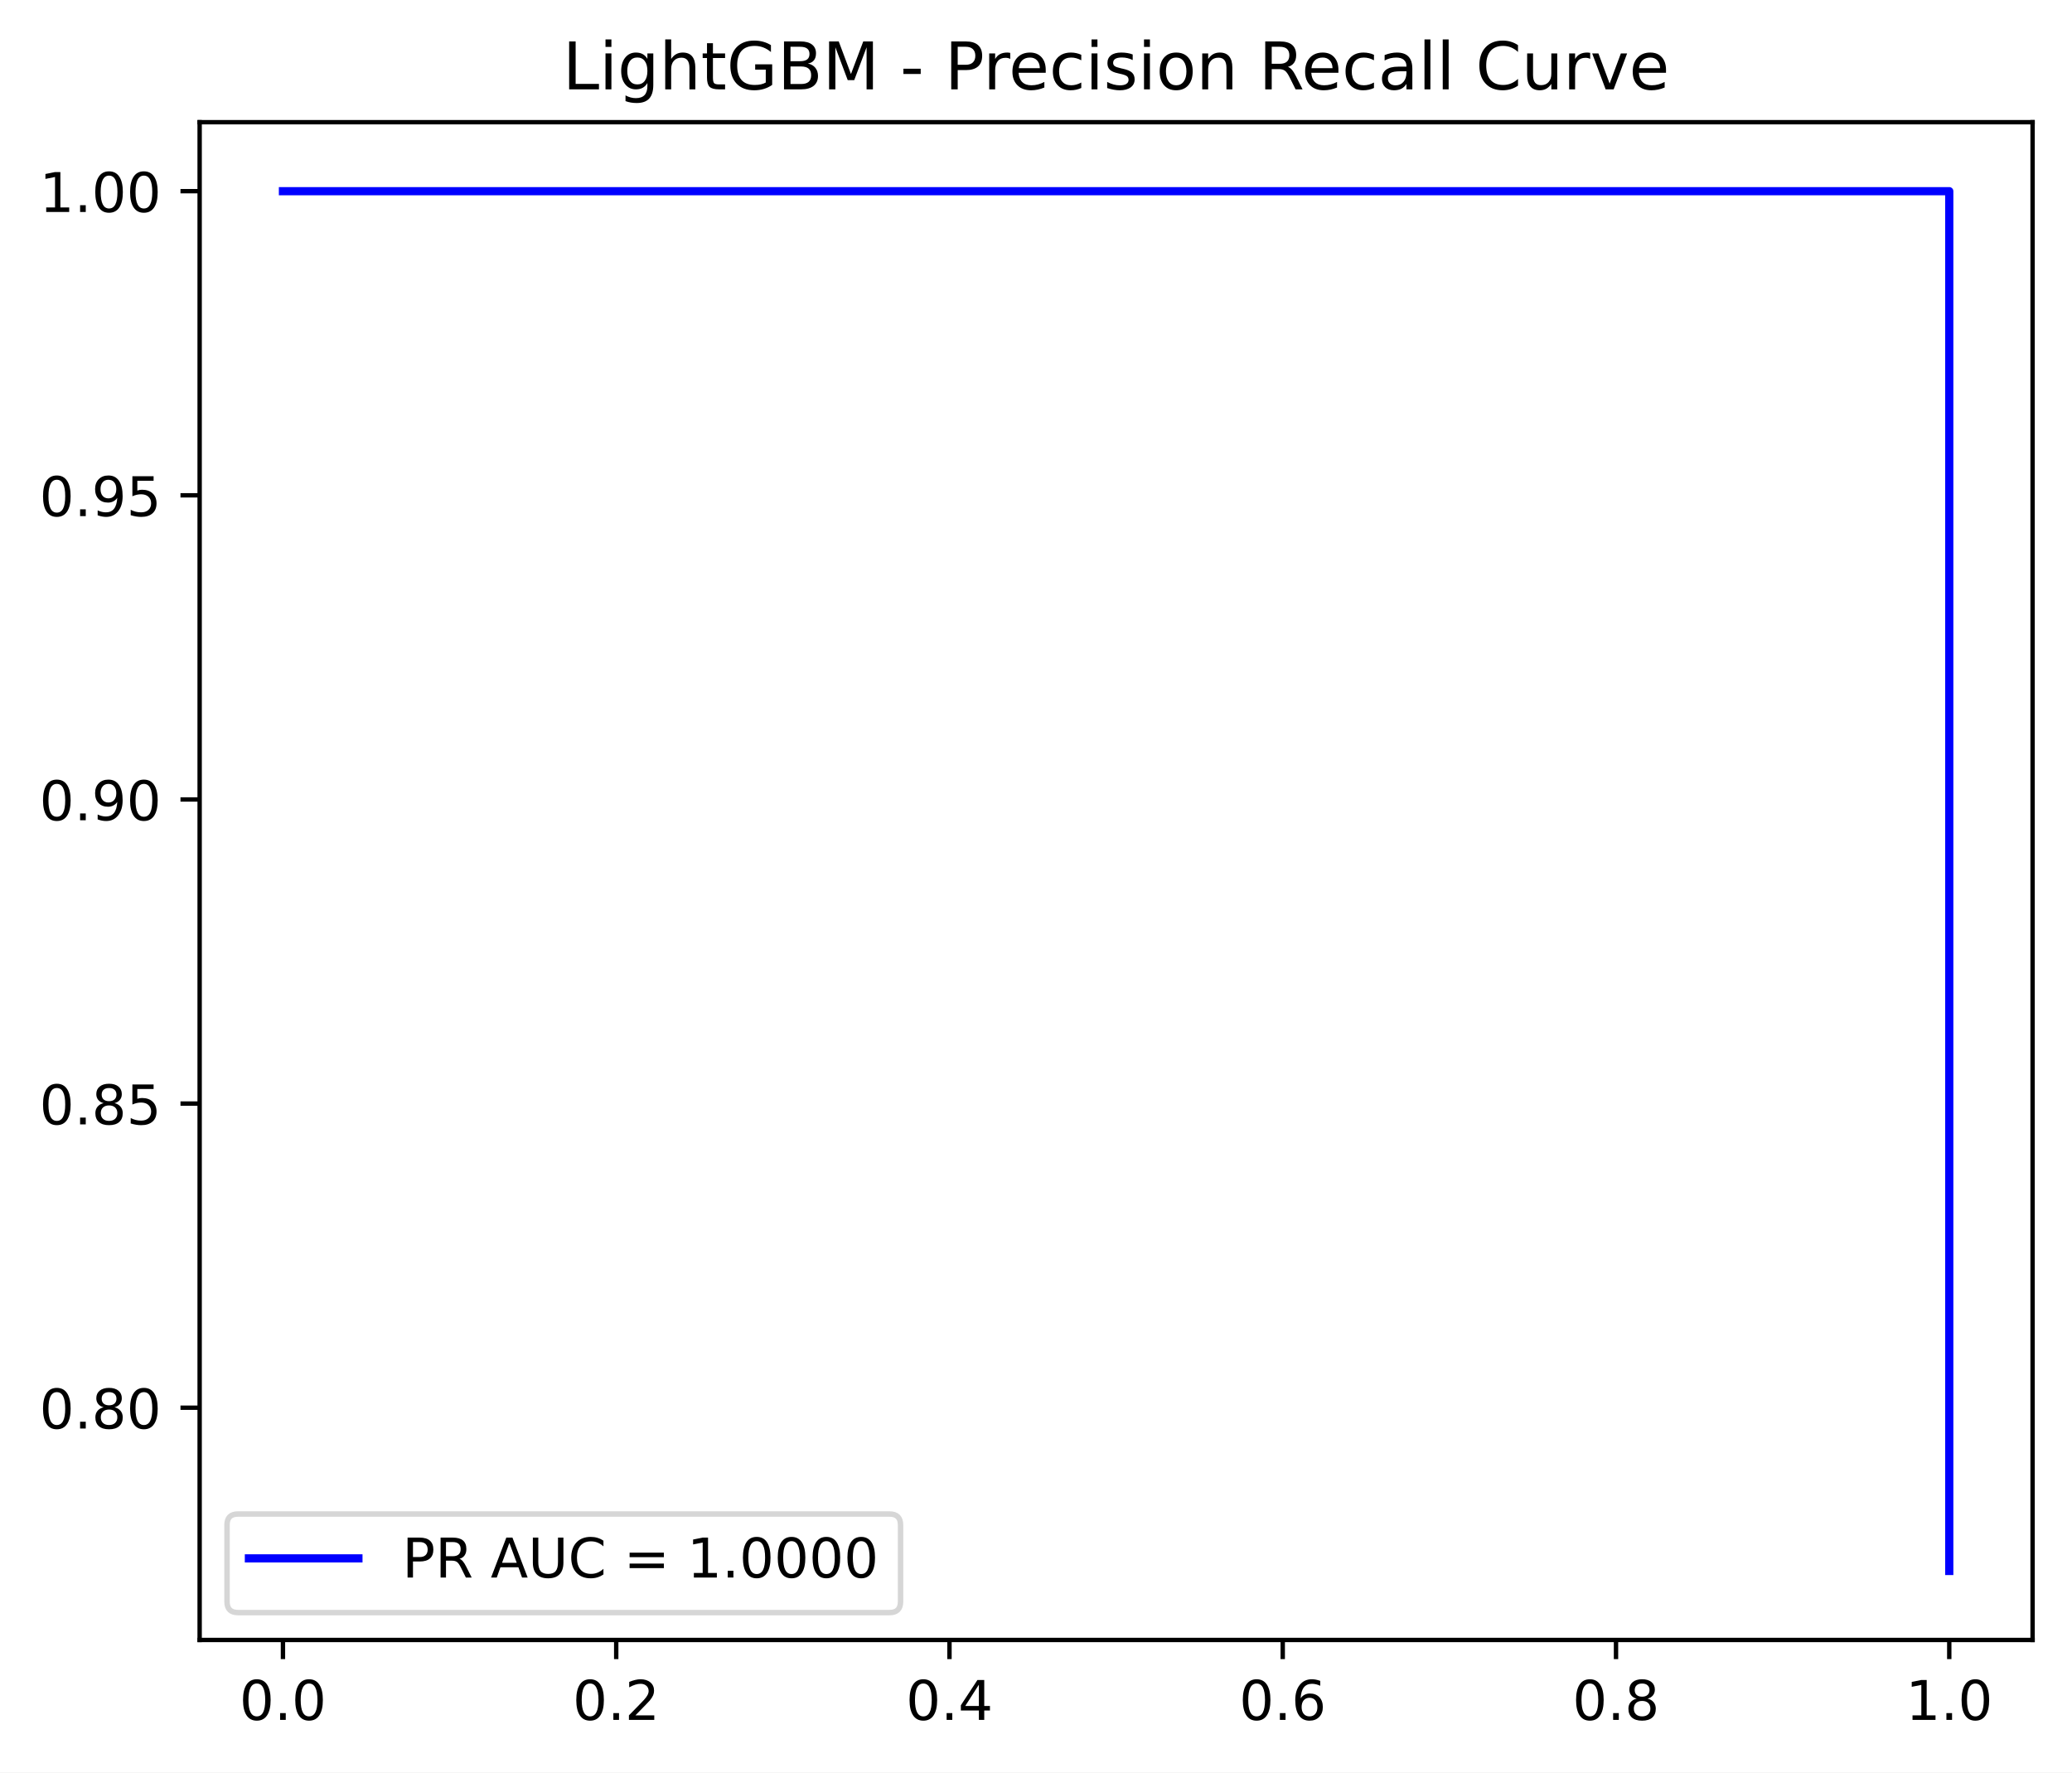
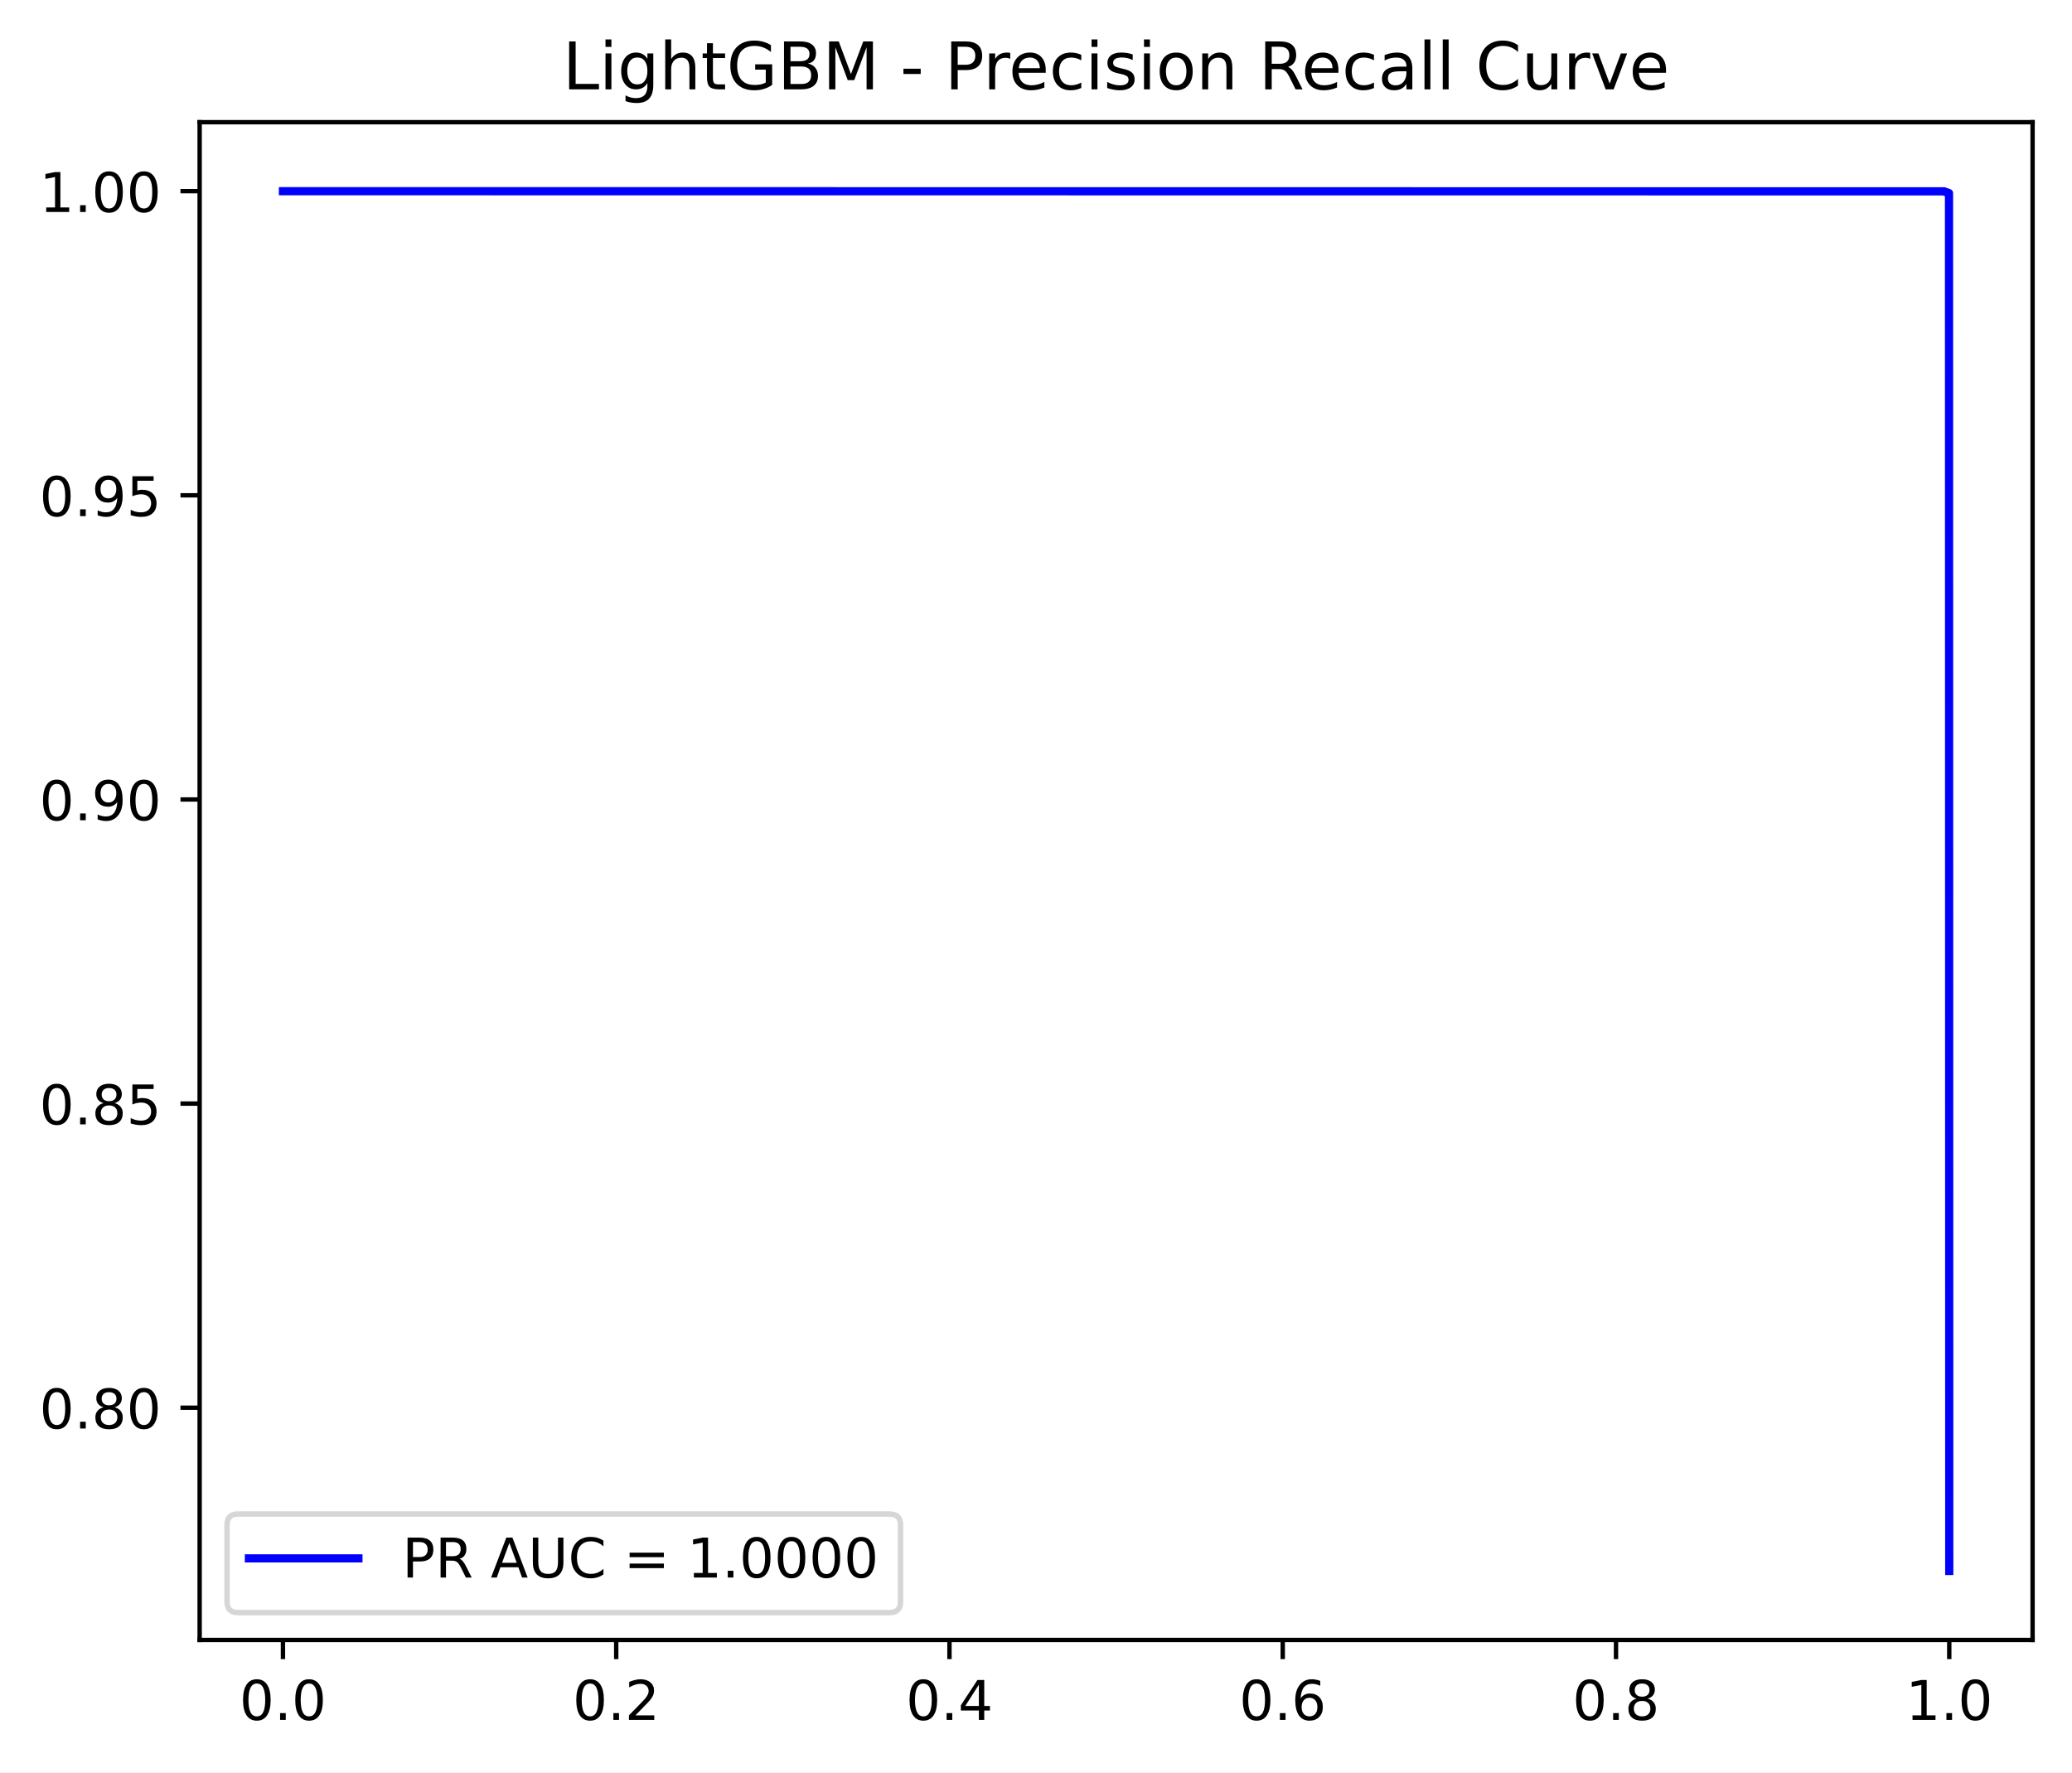
<svg xmlns="http://www.w3.org/2000/svg" xmlns:xlink="http://www.w3.org/1999/xlink" width="378.466pt" height="323.718pt" viewBox="0 0 378.466 323.718" version="1.1">
  <defs>
    <style type="text/css">*{stroke-linejoin: round; stroke-linecap: butt}</style>
  </defs>
  <g id="figure_1">
    <g id="patch_1">
      <path d="M 0 323.718  L 378.466 323.718  L 378.466 0  L 0 0  z " style="fill: #ffffff" />
    </g>
    <g id="axes_1">
      <g id="patch_2">
        <path d="M 36.466 299.518  L 371.266 299.518  L 371.266 22.318  L 36.466 22.318  z " style="fill: #ffffff" />
      </g>
      <g id="matplotlib.axis_1">
        <g id="xtick_1">
          <g id="line2d_1">
            <defs>
-               <path id="m41e8496d21" d="M 0 0  L 0 3.5  " style="stroke: #000000; stroke-width: 0.8" />
+               <path id="mcfedce69fc" d="M 0 0  L 0 3.5  " style="stroke: #000000; stroke-width: 0.8" />
            </defs>
            <g>
-               <use xlink:href="#m41e8496d21" x="51.684" y="299.518" style="stroke: #000000; stroke-width: 0.8" />
+               <use xlink:href="#mcfedce69fc" x="51.684" y="299.518" style="stroke: #000000; stroke-width: 0.8" />
            </g>
          </g>
          <g id="text_1">
            <g transform="translate(43.73224 314.1158) scale(0.1 -0.1)">
              <defs>
                <path id="DejaVuSans-13" d="M 2034 4250  Q 1547 4250 1301 3770  Q 1056 3291 1056 2328  Q 1056 1369 1301 889  Q 1547 409 2034 409  Q 2525 409 2770 889  Q 3016 1369 3016 2328  Q 3016 3291 2770 3770  Q 2525 4250 2034 4250  z M 2034 4750  Q 2819 4750 3233 4129  Q 3647 3509 3647 2328  Q 3647 1150 3233 529  Q 2819 -91 2034 -91  Q 1250 -91 836 529  Q 422 1150 422 2328  Q 422 3509 836 4129  Q 1250 4750 2034 4750  z " transform="scale(0.015625)" />
                <path id="DejaVuSans-11" d="M 684 794  L 1344 794  L 1344 0  L 684 0  L 684 794  z " transform="scale(0.015625)" />
              </defs>
              <use xlink:href="#DejaVuSans-13" />
              <use xlink:href="#DejaVuSans-11" transform="translate(63.625 0)" />
              <use xlink:href="#DejaVuSans-13" transform="translate(95.40625 0)" />
            </g>
          </g>
        </g>
        <g id="xtick_2">
          <g id="line2d_2">
            <g>
-               <use xlink:href="#m41e8496d21" x="112.557" y="299.518" style="stroke: #000000; stroke-width: 0.8" />
+               <use xlink:href="#mcfedce69fc" x="112.557" y="299.518" style="stroke: #000000; stroke-width: 0.8" />
            </g>
          </g>
          <g id="text_2">
            <g transform="translate(104.605 314.1158) scale(0.1 -0.1)">
              <defs>
                <path id="DejaVuSans-15" d="M 1228 531  L 3431 531  L 3431 0  L 469 0  L 469 531  Q 828 903 1448 1529  Q 2069 2156 2228 2338  Q 2531 2678 2651 2914  Q 2772 3150 2772 3378  Q 2772 3750 2511 3984  Q 2250 4219 1831 4219  Q 1534 4219 1204 4116  Q 875 4013 500 3803  L 500 4441  Q 881 4594 1212 4672  Q 1544 4750 1819 4750  Q 2544 4750 2975 4387  Q 3406 4025 3406 3419  Q 3406 3131 3298 2873  Q 3191 2616 2906 2266  Q 2828 2175 2409 1742  Q 1991 1309 1228 531  z " transform="scale(0.015625)" />
              </defs>
              <use xlink:href="#DejaVuSans-13" />
              <use xlink:href="#DejaVuSans-11" transform="translate(63.625 0)" />
              <use xlink:href="#DejaVuSans-15" transform="translate(95.40625 0)" />
            </g>
          </g>
        </g>
        <g id="xtick_3">
          <g id="line2d_3">
            <g>
-               <use xlink:href="#m41e8496d21" x="173.429" y="299.518" style="stroke: #000000; stroke-width: 0.8" />
+               <use xlink:href="#mcfedce69fc" x="173.429" y="299.518" style="stroke: #000000; stroke-width: 0.8" />
            </g>
          </g>
          <g id="text_3">
            <g transform="translate(165.4777 314.1158) scale(0.1 -0.1)">
              <defs>
                <path id="DejaVuSans-17" d="M 2419 4116  L 825 1625  L 2419 1625  L 2419 4116  z M 2253 4666  L 3047 4666  L 3047 1625  L 3713 1625  L 3713 1100  L 3047 1100  L 3047 0  L 2419 0  L 2419 1100  L 313 1100  L 313 1709  L 2253 4666  z " transform="scale(0.015625)" />
              </defs>
              <use xlink:href="#DejaVuSans-13" />
              <use xlink:href="#DejaVuSans-11" transform="translate(63.625 0)" />
              <use xlink:href="#DejaVuSans-17" transform="translate(95.40625 0)" />
            </g>
          </g>
        </g>
        <g id="xtick_4">
          <g id="line2d_4">
            <g>
-               <use xlink:href="#m41e8496d21" x="234.302" y="299.518" style="stroke: #000000; stroke-width: 0.8" />
+               <use xlink:href="#mcfedce69fc" x="234.302" y="299.518" style="stroke: #000000; stroke-width: 0.8" />
            </g>
          </g>
          <g id="text_4">
            <g transform="translate(226.3504 314.1158) scale(0.1 -0.1)">
              <defs>
                <path id="DejaVuSans-19" d="M 2113 2584  Q 1688 2584 1439 2293  Q 1191 2003 1191 1497  Q 1191 994 1439 701  Q 1688 409 2113 409  Q 2538 409 2786 701  Q 3034 994 3034 1497  Q 3034 2003 2786 2293  Q 2538 2584 2113 2584  z M 3366 4563  L 3366 3988  Q 3128 4100 2886 4159  Q 2644 4219 2406 4219  Q 1781 4219 1451 3797  Q 1122 3375 1075 2522  Q 1259 2794 1537 2939  Q 1816 3084 2150 3084  Q 2853 3084 3261 2657  Q 3669 2231 3669 1497  Q 3669 778 3244 343  Q 2819 -91 2113 -91  Q 1303 -91 875 529  Q 447 1150 447 2328  Q 447 3434 972 4092  Q 1497 4750 2381 4750  Q 2619 4750 2861 4703  Q 3103 4656 3366 4563  z " transform="scale(0.015625)" />
              </defs>
              <use xlink:href="#DejaVuSans-13" />
              <use xlink:href="#DejaVuSans-11" transform="translate(63.625 0)" />
              <use xlink:href="#DejaVuSans-19" transform="translate(95.40625 0)" />
            </g>
          </g>
        </g>
        <g id="xtick_5">
          <g id="line2d_5">
            <g>
-               <use xlink:href="#m41e8496d21" x="295.175" y="299.518" style="stroke: #000000; stroke-width: 0.8" />
+               <use xlink:href="#mcfedce69fc" x="295.175" y="299.518" style="stroke: #000000; stroke-width: 0.8" />
            </g>
          </g>
          <g id="text_5">
            <g transform="translate(287.2232 314.1158) scale(0.1 -0.1)">
              <defs>
                <path id="DejaVuSans-1b" d="M 2034 2216  Q 1584 2216 1326 1975  Q 1069 1734 1069 1313  Q 1069 891 1326 650  Q 1584 409 2034 409  Q 2484 409 2743 651  Q 3003 894 3003 1313  Q 3003 1734 2745 1975  Q 2488 2216 2034 2216  z M 1403 2484  Q 997 2584 770 2862  Q 544 3141 544 3541  Q 544 4100 942 4425  Q 1341 4750 2034 4750  Q 2731 4750 3128 4425  Q 3525 4100 3525 3541  Q 3525 3141 3298 2862  Q 3072 2584 2669 2484  Q 3125 2378 3379 2068  Q 3634 1759 3634 1313  Q 3634 634 3220 271  Q 2806 -91 2034 -91  Q 1263 -91 848 271  Q 434 634 434 1313  Q 434 1759 690 2068  Q 947 2378 1403 2484  z M 1172 3481  Q 1172 3119 1398 2916  Q 1625 2713 2034 2713  Q 2441 2713 2670 2916  Q 2900 3119 2900 3481  Q 2900 3844 2670 4047  Q 2441 4250 2034 4250  Q 1625 4250 1398 4047  Q 1172 3844 1172 3481  z " transform="scale(0.015625)" />
              </defs>
              <use xlink:href="#DejaVuSans-13" />
              <use xlink:href="#DejaVuSans-11" transform="translate(63.625 0)" />
              <use xlink:href="#DejaVuSans-1b" transform="translate(95.40625 0)" />
            </g>
          </g>
        </g>
        <g id="xtick_6">
          <g id="line2d_6">
            <g>
-               <use xlink:href="#m41e8496d21" x="356.047" y="299.518" style="stroke: #000000; stroke-width: 0.8" />
+               <use xlink:href="#mcfedce69fc" x="356.047" y="299.518" style="stroke: #000000; stroke-width: 0.8" />
            </g>
          </g>
          <g id="text_6">
            <g transform="translate(348.0959 314.1158) scale(0.1 -0.1)">
              <defs>
                <path id="DejaVuSans-14" d="M 794 531  L 1825 531  L 1825 4091  L 703 3866  L 703 4441  L 1819 4666  L 2450 4666  L 2450 531  L 3481 531  L 3481 0  L 794 0  L 794 531  z " transform="scale(0.015625)" />
              </defs>
              <use xlink:href="#DejaVuSans-14" />
              <use xlink:href="#DejaVuSans-11" transform="translate(63.625 0)" />
              <use xlink:href="#DejaVuSans-13" transform="translate(95.40625 0)" />
            </g>
          </g>
        </g>
      </g>
      <g id="matplotlib.axis_2">
        <g id="ytick_1">
          <g id="line2d_7">
            <defs>
-               <path id="m87a386608e" d="M 0 0  L -3.5 0  " style="stroke: #000000; stroke-width: 0.8" />
+               <path id="mef75e5f4d6" d="M 0 0  L -3.5 0  " style="stroke: #000000; stroke-width: 0.8" />
            </defs>
            <g>
-               <use xlink:href="#m87a386608e" x="36.466" y="257.101" style="stroke: #000000; stroke-width: 0.8" />
+               <use xlink:href="#mef75e5f4d6" x="36.466" y="257.101" style="stroke: #000000; stroke-width: 0.8" />
            </g>
          </g>
          <g id="text_7">
            <g transform="translate(7.2 260.9) scale(0.1 -0.1)">
              <use xlink:href="#DejaVuSans-13" />
              <use xlink:href="#DejaVuSans-11" transform="translate(63.625 0)" />
              <use xlink:href="#DejaVuSans-1b" transform="translate(95.40625 0)" />
              <use xlink:href="#DejaVuSans-13" transform="translate(159.0312 0)" />
            </g>
          </g>
        </g>
        <g id="ytick_2">
          <g id="line2d_8">
            <g>
-               <use xlink:href="#m87a386608e" x="36.466" y="201.555" style="stroke: #000000; stroke-width: 0.8" />
+               <use xlink:href="#mef75e5f4d6" x="36.466" y="201.555" style="stroke: #000000; stroke-width: 0.8" />
            </g>
          </g>
          <g id="text_8">
            <g transform="translate(7.2 205.3542) scale(0.1 -0.1)">
              <defs>
                <path id="DejaVuSans-18" d="M 691 4666  L 3169 4666  L 3169 4134  L 1269 4134  L 1269 2991  Q 1406 3038 1543 3061  Q 1681 3084 1819 3084  Q 2600 3084 3056 2656  Q 3513 2228 3513 1497  Q 3513 744 3044 326  Q 2575 -91 1722 -91  Q 1428 -91 1123 -41  Q 819 9 494 109  L 494 744  Q 775 591 1075 516  Q 1375 441 1709 441  Q 2250 441 2565 725  Q 2881 1009 2881 1497  Q 2881 1984 2565 2268  Q 2250 2553 1709 2553  Q 1456 2553 1204 2497  Q 953 2441 691 2322  L 691 4666  z " transform="scale(0.015625)" />
              </defs>
              <use xlink:href="#DejaVuSans-13" />
              <use xlink:href="#DejaVuSans-11" transform="translate(63.625 0)" />
              <use xlink:href="#DejaVuSans-1b" transform="translate(95.40625 0)" />
              <use xlink:href="#DejaVuSans-18" transform="translate(159.0312 0)" />
            </g>
          </g>
        </g>
        <g id="ytick_3">
          <g id="line2d_9">
            <g>
-               <use xlink:href="#m87a386608e" x="36.466" y="146.01" style="stroke: #000000; stroke-width: 0.8" />
+               <use xlink:href="#mef75e5f4d6" x="36.466" y="146.01" style="stroke: #000000; stroke-width: 0.8" />
            </g>
          </g>
          <g id="text_9">
            <g transform="translate(7.2 149.8085) scale(0.1 -0.1)">
              <defs>
                <path id="DejaVuSans-1c" d="M 703 97  L 703 672  Q 941 559 1184 500  Q 1428 441 1663 441  Q 2288 441 2617 861  Q 2947 1281 2994 2138  Q 2813 1869 2534 1725  Q 2256 1581 1919 1581  Q 1219 1581 811 2004  Q 403 2428 403 3163  Q 403 3881 828 4315  Q 1253 4750 1959 4750  Q 2769 4750 3195 4129  Q 3622 3509 3622 2328  Q 3622 1225 3098 567  Q 2575 -91 1691 -91  Q 1453 -91 1209 -44  Q 966 3 703 97  z M 1959 2075  Q 2384 2075 2632 2365  Q 2881 2656 2881 3163  Q 2881 3666 2632 3958  Q 2384 4250 1959 4250  Q 1534 4250 1286 3958  Q 1038 3666 1038 3163  Q 1038 2656 1286 2365  Q 1534 2075 1959 2075  z " transform="scale(0.015625)" />
              </defs>
              <use xlink:href="#DejaVuSans-13" />
              <use xlink:href="#DejaVuSans-11" transform="translate(63.625 0)" />
              <use xlink:href="#DejaVuSans-1c" transform="translate(95.40625 0)" />
              <use xlink:href="#DejaVuSans-13" transform="translate(159.0312 0)" />
            </g>
          </g>
        </g>
        <g id="ytick_4">
          <g id="line2d_10">
            <g>
-               <use xlink:href="#m87a386608e" x="36.466" y="90.464" style="stroke: #000000; stroke-width: 0.8" />
+               <use xlink:href="#mef75e5f4d6" x="36.466" y="90.464" style="stroke: #000000; stroke-width: 0.8" />
            </g>
          </g>
          <g id="text_10">
            <g transform="translate(7.2 94.26271) scale(0.1 -0.1)">
              <use xlink:href="#DejaVuSans-13" />
              <use xlink:href="#DejaVuSans-11" transform="translate(63.625 0)" />
              <use xlink:href="#DejaVuSans-1c" transform="translate(95.40625 0)" />
              <use xlink:href="#DejaVuSans-18" transform="translate(159.0312 0)" />
            </g>
          </g>
        </g>
        <g id="ytick_5">
          <g id="line2d_11">
            <g>
-               <use xlink:href="#m87a386608e" x="36.466" y="34.918" style="stroke: #000000; stroke-width: 0.8" />
+               <use xlink:href="#mef75e5f4d6" x="36.466" y="34.918" style="stroke: #000000; stroke-width: 0.8" />
            </g>
          </g>
          <g id="text_11">
            <g transform="translate(7.2 38.71695) scale(0.1 -0.1)">
              <use xlink:href="#DejaVuSans-14" />
              <use xlink:href="#DejaVuSans-11" transform="translate(63.625 0)" />
              <use xlink:href="#DejaVuSans-13" transform="translate(95.40625 0)" />
              <use xlink:href="#DejaVuSans-13" transform="translate(159.0312 0)" />
            </g>
          </g>
        </g>
      </g>
      <g id="line2d_12">
-         <path d="M 356.047 286.918  L 356.047 34.918  L 355.945 34.918  L 51.684 34.918  L 51.684 34.918  " clip-path="url(#pfa3afb862f)" style="fill: none; stroke: #0000ff; stroke-width: 1.5; stroke-linecap: square" />
+         <path d="M 356.047 286.918  L 356 35.263  L 355.937 35.263  L 355.717 35.177  L 355.646 35.12  L 355.607 35.12  L 355.229 35.033  L 355.174 34.947  L 355.118 34.947  L 51.684 34.918  L 51.684 34.918  " clip-path="url(#p42f57e769d)" style="fill: none; stroke: #0000ff; stroke-width: 1.5; stroke-linecap: square" />
      </g>
      <g id="patch_3">
        <path d="M 36.466 299.518  L 36.466 22.318  " style="fill: none; stroke: #000000; stroke-width: 0.8; stroke-linejoin: miter; stroke-linecap: square" />
      </g>
      <g id="patch_4">
        <path d="M 371.266 299.518  L 371.266 22.318  " style="fill: none; stroke: #000000; stroke-width: 0.8; stroke-linejoin: miter; stroke-linecap: square" />
      </g>
      <g id="patch_5">
        <path d="M 36.466 299.518  L 371.266 299.518  " style="fill: none; stroke: #000000; stroke-width: 0.8; stroke-linejoin: miter; stroke-linecap: square" />
      </g>
      <g id="patch_6">
        <path d="M 36.466 22.318  L 371.266 22.318  " style="fill: none; stroke: #000000; stroke-width: 0.8; stroke-linejoin: miter; stroke-linecap: square" />
      </g>
      <g id="text_12">
        <g transform="translate(102.7825 16.31812) scale(0.12 -0.12)">
          <defs>
            <path id="DejaVuSans-2f" d="M 628 4666  L 1259 4666  L 1259 531  L 3531 531  L 3531 0  L 628 0  L 628 4666  z " transform="scale(0.015625)" />
            <path id="DejaVuSans-4c" d="M 603 3500  L 1178 3500  L 1178 0  L 603 0  L 603 3500  z M 603 4863  L 1178 4863  L 1178 4134  L 603 4134  L 603 4863  z " transform="scale(0.015625)" />
            <path id="DejaVuSans-4a" d="M 2906 1791  Q 2906 2416 2648 2759  Q 2391 3103 1925 3103  Q 1463 3103 1205 2759  Q 947 2416 947 1791  Q 947 1169 1205 825  Q 1463 481 1925 481  Q 2391 481 2648 825  Q 2906 1169 2906 1791  z M 3481 434  Q 3481 -459 3084 -895  Q 2688 -1331 1869 -1331  Q 1566 -1331 1297 -1286  Q 1028 -1241 775 -1147  L 775 -588  Q 1028 -725 1275 -790  Q 1522 -856 1778 -856  Q 2344 -856 2625 -561  Q 2906 -266 2906 331  L 2906 616  Q 2728 306 2450 153  Q 2172 0 1784 0  Q 1141 0 747 490  Q 353 981 353 1791  Q 353 2603 747 3093  Q 1141 3584 1784 3584  Q 2172 3584 2450 3431  Q 2728 3278 2906 2969  L 2906 3500  L 3481 3500  L 3481 434  z " transform="scale(0.015625)" />
            <path id="DejaVuSans-4b" d="M 3513 2113  L 3513 0  L 2938 0  L 2938 2094  Q 2938 2591 2744 2837  Q 2550 3084 2163 3084  Q 1697 3084 1428 2787  Q 1159 2491 1159 1978  L 1159 0  L 581 0  L 581 4863  L 1159 4863  L 1159 2956  Q 1366 3272 1645 3428  Q 1925 3584 2291 3584  Q 2894 3584 3203 3211  Q 3513 2838 3513 2113  z " transform="scale(0.015625)" />
            <path id="DejaVuSans-57" d="M 1172 4494  L 1172 3500  L 2356 3500  L 2356 3053  L 1172 3053  L 1172 1153  Q 1172 725 1289 603  Q 1406 481 1766 481  L 2356 481  L 2356 0  L 1766 0  Q 1100 0 847 248  Q 594 497 594 1153  L 594 3053  L 172 3053  L 172 3500  L 594 3500  L 594 4494  L 1172 4494  z " transform="scale(0.015625)" />
            <path id="DejaVuSans-2a" d="M 3809 666  L 3809 1919  L 2778 1919  L 2778 2438  L 4434 2438  L 4434 434  Q 4069 175 3628 42  Q 3188 -91 2688 -91  Q 1594 -91 976 548  Q 359 1188 359 2328  Q 359 3472 976 4111  Q 1594 4750 2688 4750  Q 3144 4750 3555 4637  Q 3966 4525 4313 4306  L 4313 3634  Q 3963 3931 3569 4081  Q 3175 4231 2741 4231  Q 1884 4231 1454 3753  Q 1025 3275 1025 2328  Q 1025 1384 1454 906  Q 1884 428 2741 428  Q 3075 428 3337 486  Q 3600 544 3809 666  z " transform="scale(0.015625)" />
            <path id="DejaVuSans-25" d="M 1259 2228  L 1259 519  L 2272 519  Q 2781 519 3026 730  Q 3272 941 3272 1375  Q 3272 1813 3026 2020  Q 2781 2228 2272 2228  L 1259 2228  z M 1259 4147  L 1259 2741  L 2194 2741  Q 2656 2741 2882 2914  Q 3109 3088 3109 3444  Q 3109 3797 2882 3972  Q 2656 4147 2194 4147  L 1259 4147  z M 628 4666  L 2241 4666  Q 2963 4666 3353 4366  Q 3744 4066 3744 3513  Q 3744 3084 3544 2831  Q 3344 2578 2956 2516  Q 3422 2416 3680 2098  Q 3938 1781 3938 1306  Q 3938 681 3513 340  Q 3088 0 2303 0  L 628 0  L 628 4666  z " transform="scale(0.015625)" />
            <path id="DejaVuSans-30" d="M 628 4666  L 1569 4666  L 2759 1491  L 3956 4666  L 4897 4666  L 4897 0  L 4281 0  L 4281 4097  L 3078 897  L 2444 897  L 1241 4097  L 1241 0  L 628 0  L 628 4666  z " transform="scale(0.015625)" />
            <path id="DejaVuSans-3" transform="scale(0.015625)" />
            <path id="DejaVuSans-10" d="M 313 2009  L 1997 2009  L 1997 1497  L 313 1497  L 313 2009  z " transform="scale(0.015625)" />
            <path id="DejaVuSans-33" d="M 1259 4147  L 1259 2394  L 2053 2394  Q 2494 2394 2734 2622  Q 2975 2850 2975 3272  Q 2975 3691 2734 3919  Q 2494 4147 2053 4147  L 1259 4147  z M 628 4666  L 2053 4666  Q 2838 4666 3239 4311  Q 3641 3956 3641 3272  Q 3641 2581 3239 2228  Q 2838 1875 2053 1875  L 1259 1875  L 1259 0  L 628 0  L 628 4666  z " transform="scale(0.015625)" />
            <path id="DejaVuSans-55" d="M 2631 2963  Q 2534 3019 2420 3045  Q 2306 3072 2169 3072  Q 1681 3072 1420 2755  Q 1159 2438 1159 1844  L 1159 0  L 581 0  L 581 3500  L 1159 3500  L 1159 2956  Q 1341 3275 1631 3429  Q 1922 3584 2338 3584  Q 2397 3584 2469 3576  Q 2541 3569 2628 3553  L 2631 2963  z " transform="scale(0.015625)" />
            <path id="DejaVuSans-48" d="M 3597 1894  L 3597 1613  L 953 1613  Q 991 1019 1311 708  Q 1631 397 2203 397  Q 2534 397 2845 478  Q 3156 559 3463 722  L 3463 178  Q 3153 47 2828 -22  Q 2503 -91 2169 -91  Q 1331 -91 842 396  Q 353 884 353 1716  Q 353 2575 817 3079  Q 1281 3584 2069 3584  Q 2775 3584 3186 3129  Q 3597 2675 3597 1894  z M 3022 2063  Q 3016 2534 2758 2815  Q 2500 3097 2075 3097  Q 1594 3097 1305 2825  Q 1016 2553 972 2059  L 3022 2063  z " transform="scale(0.015625)" />
            <path id="DejaVuSans-46" d="M 3122 3366  L 3122 2828  Q 2878 2963 2633 3030  Q 2388 3097 2138 3097  Q 1578 3097 1268 2742  Q 959 2388 959 1747  Q 959 1106 1268 751  Q 1578 397 2138 397  Q 2388 397 2633 464  Q 2878 531 3122 666  L 3122 134  Q 2881 22 2623 -34  Q 2366 -91 2075 -91  Q 1284 -91 818 406  Q 353 903 353 1747  Q 353 2603 823 3093  Q 1294 3584 2113 3584  Q 2378 3584 2631 3529  Q 2884 3475 3122 3366  z " transform="scale(0.015625)" />
            <path id="DejaVuSans-56" d="M 2834 3397  L 2834 2853  Q 2591 2978 2328 3040  Q 2066 3103 1784 3103  Q 1356 3103 1142 2972  Q 928 2841 928 2578  Q 928 2378 1081 2264  Q 1234 2150 1697 2047  L 1894 2003  Q 2506 1872 2764 1633  Q 3022 1394 3022 966  Q 3022 478 2636 193  Q 2250 -91 1575 -91  Q 1294 -91 989 -36  Q 684 19 347 128  L 347 722  Q 666 556 975 473  Q 1284 391 1588 391  Q 1994 391 2212 530  Q 2431 669 2431 922  Q 2431 1156 2273 1281  Q 2116 1406 1581 1522  L 1381 1569  Q 847 1681 609 1914  Q 372 2147 372 2553  Q 372 3047 722 3315  Q 1072 3584 1716 3584  Q 2034 3584 2315 3537  Q 2597 3491 2834 3397  z " transform="scale(0.015625)" />
            <path id="DejaVuSans-52" d="M 1959 3097  Q 1497 3097 1228 2736  Q 959 2375 959 1747  Q 959 1119 1226 758  Q 1494 397 1959 397  Q 2419 397 2687 759  Q 2956 1122 2956 1747  Q 2956 2369 2687 2733  Q 2419 3097 1959 3097  z M 1959 3584  Q 2709 3584 3137 3096  Q 3566 2609 3566 1747  Q 3566 888 3137 398  Q 2709 -91 1959 -91  Q 1206 -91 779 398  Q 353 888 353 1747  Q 353 2609 779 3096  Q 1206 3584 1959 3584  z " transform="scale(0.015625)" />
            <path id="DejaVuSans-51" d="M 3513 2113  L 3513 0  L 2938 0  L 2938 2094  Q 2938 2591 2744 2837  Q 2550 3084 2163 3084  Q 1697 3084 1428 2787  Q 1159 2491 1159 1978  L 1159 0  L 581 0  L 581 3500  L 1159 3500  L 1159 2956  Q 1366 3272 1645 3428  Q 1925 3584 2291 3584  Q 2894 3584 3203 3211  Q 3513 2838 3513 2113  z " transform="scale(0.015625)" />
            <path id="DejaVuSans-35" d="M 2841 2188  Q 3044 2119 3236 1894  Q 3428 1669 3622 1275  L 4263 0  L 3584 0  L 2988 1197  Q 2756 1666 2539 1819  Q 2322 1972 1947 1972  L 1259 1972  L 1259 0  L 628 0  L 628 4666  L 2053 4666  Q 2853 4666 3247 4331  Q 3641 3997 3641 3322  Q 3641 2881 3436 2590  Q 3231 2300 2841 2188  z M 1259 4147  L 1259 2491  L 2053 2491  Q 2509 2491 2742 2702  Q 2975 2913 2975 3322  Q 2975 3731 2742 3939  Q 2509 4147 2053 4147  L 1259 4147  z " transform="scale(0.015625)" />
            <path id="DejaVuSans-44" d="M 2194 1759  Q 1497 1759 1228 1600  Q 959 1441 959 1056  Q 959 750 1161 570  Q 1363 391 1709 391  Q 2188 391 2477 730  Q 2766 1069 2766 1631  L 2766 1759  L 2194 1759  z M 3341 1997  L 3341 0  L 2766 0  L 2766 531  Q 2569 213 2275 61  Q 1981 -91 1556 -91  Q 1019 -91 701 211  Q 384 513 384 1019  Q 384 1609 779 1909  Q 1175 2209 1959 2209  L 2766 2209  L 2766 2266  Q 2766 2663 2505 2880  Q 2244 3097 1772 3097  Q 1472 3097 1187 3025  Q 903 2953 641 2809  L 641 3341  Q 956 3463 1253 3523  Q 1550 3584 1831 3584  Q 2591 3584 2966 3190  Q 3341 2797 3341 1997  z " transform="scale(0.015625)" />
            <path id="DejaVuSans-4f" d="M 603 4863  L 1178 4863  L 1178 0  L 603 0  L 603 4863  z " transform="scale(0.015625)" />
            <path id="DejaVuSans-26" d="M 4122 4306  L 4122 3641  Q 3803 3938 3442 4084  Q 3081 4231 2675 4231  Q 1875 4231 1450 3742  Q 1025 3253 1025 2328  Q 1025 1406 1450 917  Q 1875 428 2675 428  Q 3081 428 3442 575  Q 3803 722 4122 1019  L 4122 359  Q 3791 134 3420 21  Q 3050 -91 2638 -91  Q 1578 -91 968 557  Q 359 1206 359 2328  Q 359 3453 968 4101  Q 1578 4750 2638 4750  Q 3056 4750 3426 4639  Q 3797 4528 4122 4306  z " transform="scale(0.015625)" />
            <path id="DejaVuSans-58" d="M 544 1381  L 544 3500  L 1119 3500  L 1119 1403  Q 1119 906 1312 657  Q 1506 409 1894 409  Q 2359 409 2629 706  Q 2900 1003 2900 1516  L 2900 3500  L 3475 3500  L 3475 0  L 2900 0  L 2900 538  Q 2691 219 2414 64  Q 2138 -91 1772 -91  Q 1169 -91 856 284  Q 544 659 544 1381  z M 1991 3584  L 1991 3584  z " transform="scale(0.015625)" />
            <path id="DejaVuSans-59" d="M 191 3500  L 800 3500  L 1894 563  L 2988 3500  L 3597 3500  L 2284 0  L 1503 0  L 191 3500  z " transform="scale(0.015625)" />
          </defs>
          <use xlink:href="#DejaVuSans-2f" />
          <use xlink:href="#DejaVuSans-4c" transform="translate(55.71875 0)" />
          <use xlink:href="#DejaVuSans-4a" transform="translate(83.5 0)" />
          <use xlink:href="#DejaVuSans-4b" transform="translate(146.9844 0)" />
          <use xlink:href="#DejaVuSans-57" transform="translate(210.3594 0)" />
          <use xlink:href="#DejaVuSans-2a" transform="translate(249.5625 0)" />
          <use xlink:href="#DejaVuSans-25" transform="translate(327.0469 0)" />
          <use xlink:href="#DejaVuSans-30" transform="translate(395.6562 0)" />
          <use xlink:href="#DejaVuSans-3" transform="translate(481.9375 0)" />
          <use xlink:href="#DejaVuSans-10" transform="translate(513.7188 0)" />
          <use xlink:href="#DejaVuSans-3" transform="translate(549.7969 0)" />
          <use xlink:href="#DejaVuSans-33" transform="translate(581.5781 0)" />
          <use xlink:href="#DejaVuSans-55" transform="translate(640.125 0)" />
          <use xlink:href="#DejaVuSans-48" transform="translate(679.0312 0)" />
          <use xlink:href="#DejaVuSans-46" transform="translate(740.5625 0)" />
          <use xlink:href="#DejaVuSans-4c" transform="translate(795.5469 0)" />
          <use xlink:href="#DejaVuSans-56" transform="translate(823.3281 0)" />
          <use xlink:href="#DejaVuSans-4c" transform="translate(875.4219 0)" />
          <use xlink:href="#DejaVuSans-52" transform="translate(903.2031 0)" />
          <use xlink:href="#DejaVuSans-51" transform="translate(964.3906 0)" />
          <use xlink:href="#DejaVuSans-3" transform="translate(1027.766 0)" />
          <use xlink:href="#DejaVuSans-35" transform="translate(1059.547 0)" />
          <use xlink:href="#DejaVuSans-48" transform="translate(1124.547 0)" />
          <use xlink:href="#DejaVuSans-46" transform="translate(1186.078 0)" />
          <use xlink:href="#DejaVuSans-44" transform="translate(1241.062 0)" />
          <use xlink:href="#DejaVuSans-4f" transform="translate(1302.344 0)" />
          <use xlink:href="#DejaVuSans-4f" transform="translate(1330.125 0)" />
          <use xlink:href="#DejaVuSans-3" transform="translate(1357.906 0)" />
          <use xlink:href="#DejaVuSans-26" transform="translate(1389.688 0)" />
          <use xlink:href="#DejaVuSans-58" transform="translate(1459.516 0)" />
          <use xlink:href="#DejaVuSans-55" transform="translate(1522.891 0)" />
          <use xlink:href="#DejaVuSans-59" transform="translate(1564 0)" />
          <use xlink:href="#DejaVuSans-48" transform="translate(1623.188 0)" />
        </g>
      </g>
      <g id="legend_1">
        <g id="patch_7">
          <path d="M 43.466 294.518  L 162.491 294.518  Q 164.491 294.518 164.491 292.518  L 164.491 278.517  Q 164.491 276.517 162.491 276.517  L 43.466 276.517  Q 41.466 276.517 41.466 278.517  L 41.466 292.518  Q 41.466 294.518 43.466 294.518  z " style="fill: #ffffff; opacity: 0.8; stroke: #cccccc; stroke-linejoin: miter" />
        </g>
        <g id="line2d_13">
          <path d="M 45.466 284.616  L 55.466 284.616  L 65.466 284.616  " style="fill: none; stroke: #0000ff; stroke-width: 1.5; stroke-linecap: square" />
        </g>
        <g id="text_13">
          <g transform="translate(73.46563 288.1158) scale(0.1 -0.1)">
            <defs>
              <path id="DejaVuSans-24" d="M 2188 4044  L 1331 1722  L 3047 1722  L 2188 4044  z M 1831 4666  L 2547 4666  L 4325 0  L 3669 0  L 3244 1197  L 1141 1197  L 716 0  L 50 0  L 1831 4666  z " transform="scale(0.015625)" />
              <path id="DejaVuSans-38" d="M 556 4666  L 1191 4666  L 1191 1831  Q 1191 1081 1462 751  Q 1734 422 2344 422  Q 2950 422 3222 751  Q 3494 1081 3494 1831  L 3494 4666  L 4128 4666  L 4128 1753  Q 4128 841 3676 375  Q 3225 -91 2344 -91  Q 1459 -91 1007 375  Q 556 841 556 1753  L 556 4666  z " transform="scale(0.015625)" />
              <path id="DejaVuSans-20" d="M 678 2906  L 4684 2906  L 4684 2381  L 678 2381  L 678 2906  z M 678 1631  L 4684 1631  L 4684 1100  L 678 1100  L 678 1631  z " transform="scale(0.015625)" />
            </defs>
            <use xlink:href="#DejaVuSans-33" />
            <use xlink:href="#DejaVuSans-35" transform="translate(60.29688 0)" />
            <use xlink:href="#DejaVuSans-3" transform="translate(129.7812 0)" />
            <use xlink:href="#DejaVuSans-24" transform="translate(161.5625 0)" />
            <use xlink:href="#DejaVuSans-38" transform="translate(229.9688 0)" />
            <use xlink:href="#DejaVuSans-26" transform="translate(303.1562 0)" />
            <use xlink:href="#DejaVuSans-3" transform="translate(372.9844 0)" />
            <use xlink:href="#DejaVuSans-20" transform="translate(404.7656 0)" />
            <use xlink:href="#DejaVuSans-3" transform="translate(488.5625 0)" />
            <use xlink:href="#DejaVuSans-14" transform="translate(520.3438 0)" />
            <use xlink:href="#DejaVuSans-11" transform="translate(583.9688 0)" />
            <use xlink:href="#DejaVuSans-13" transform="translate(615.75 0)" />
            <use xlink:href="#DejaVuSans-13" transform="translate(679.375 0)" />
            <use xlink:href="#DejaVuSans-13" transform="translate(743 0)" />
            <use xlink:href="#DejaVuSans-13" transform="translate(806.625 0)" />
          </g>
        </g>
      </g>
    </g>
  </g>
  <defs>
-     <clipPath id="pfa3afb862f">
+     <clipPath id="p42f57e769d">
      <rect x="36.466" y="22.318" width="334.8" height="277.2" />
    </clipPath>
  </defs>
</svg>
